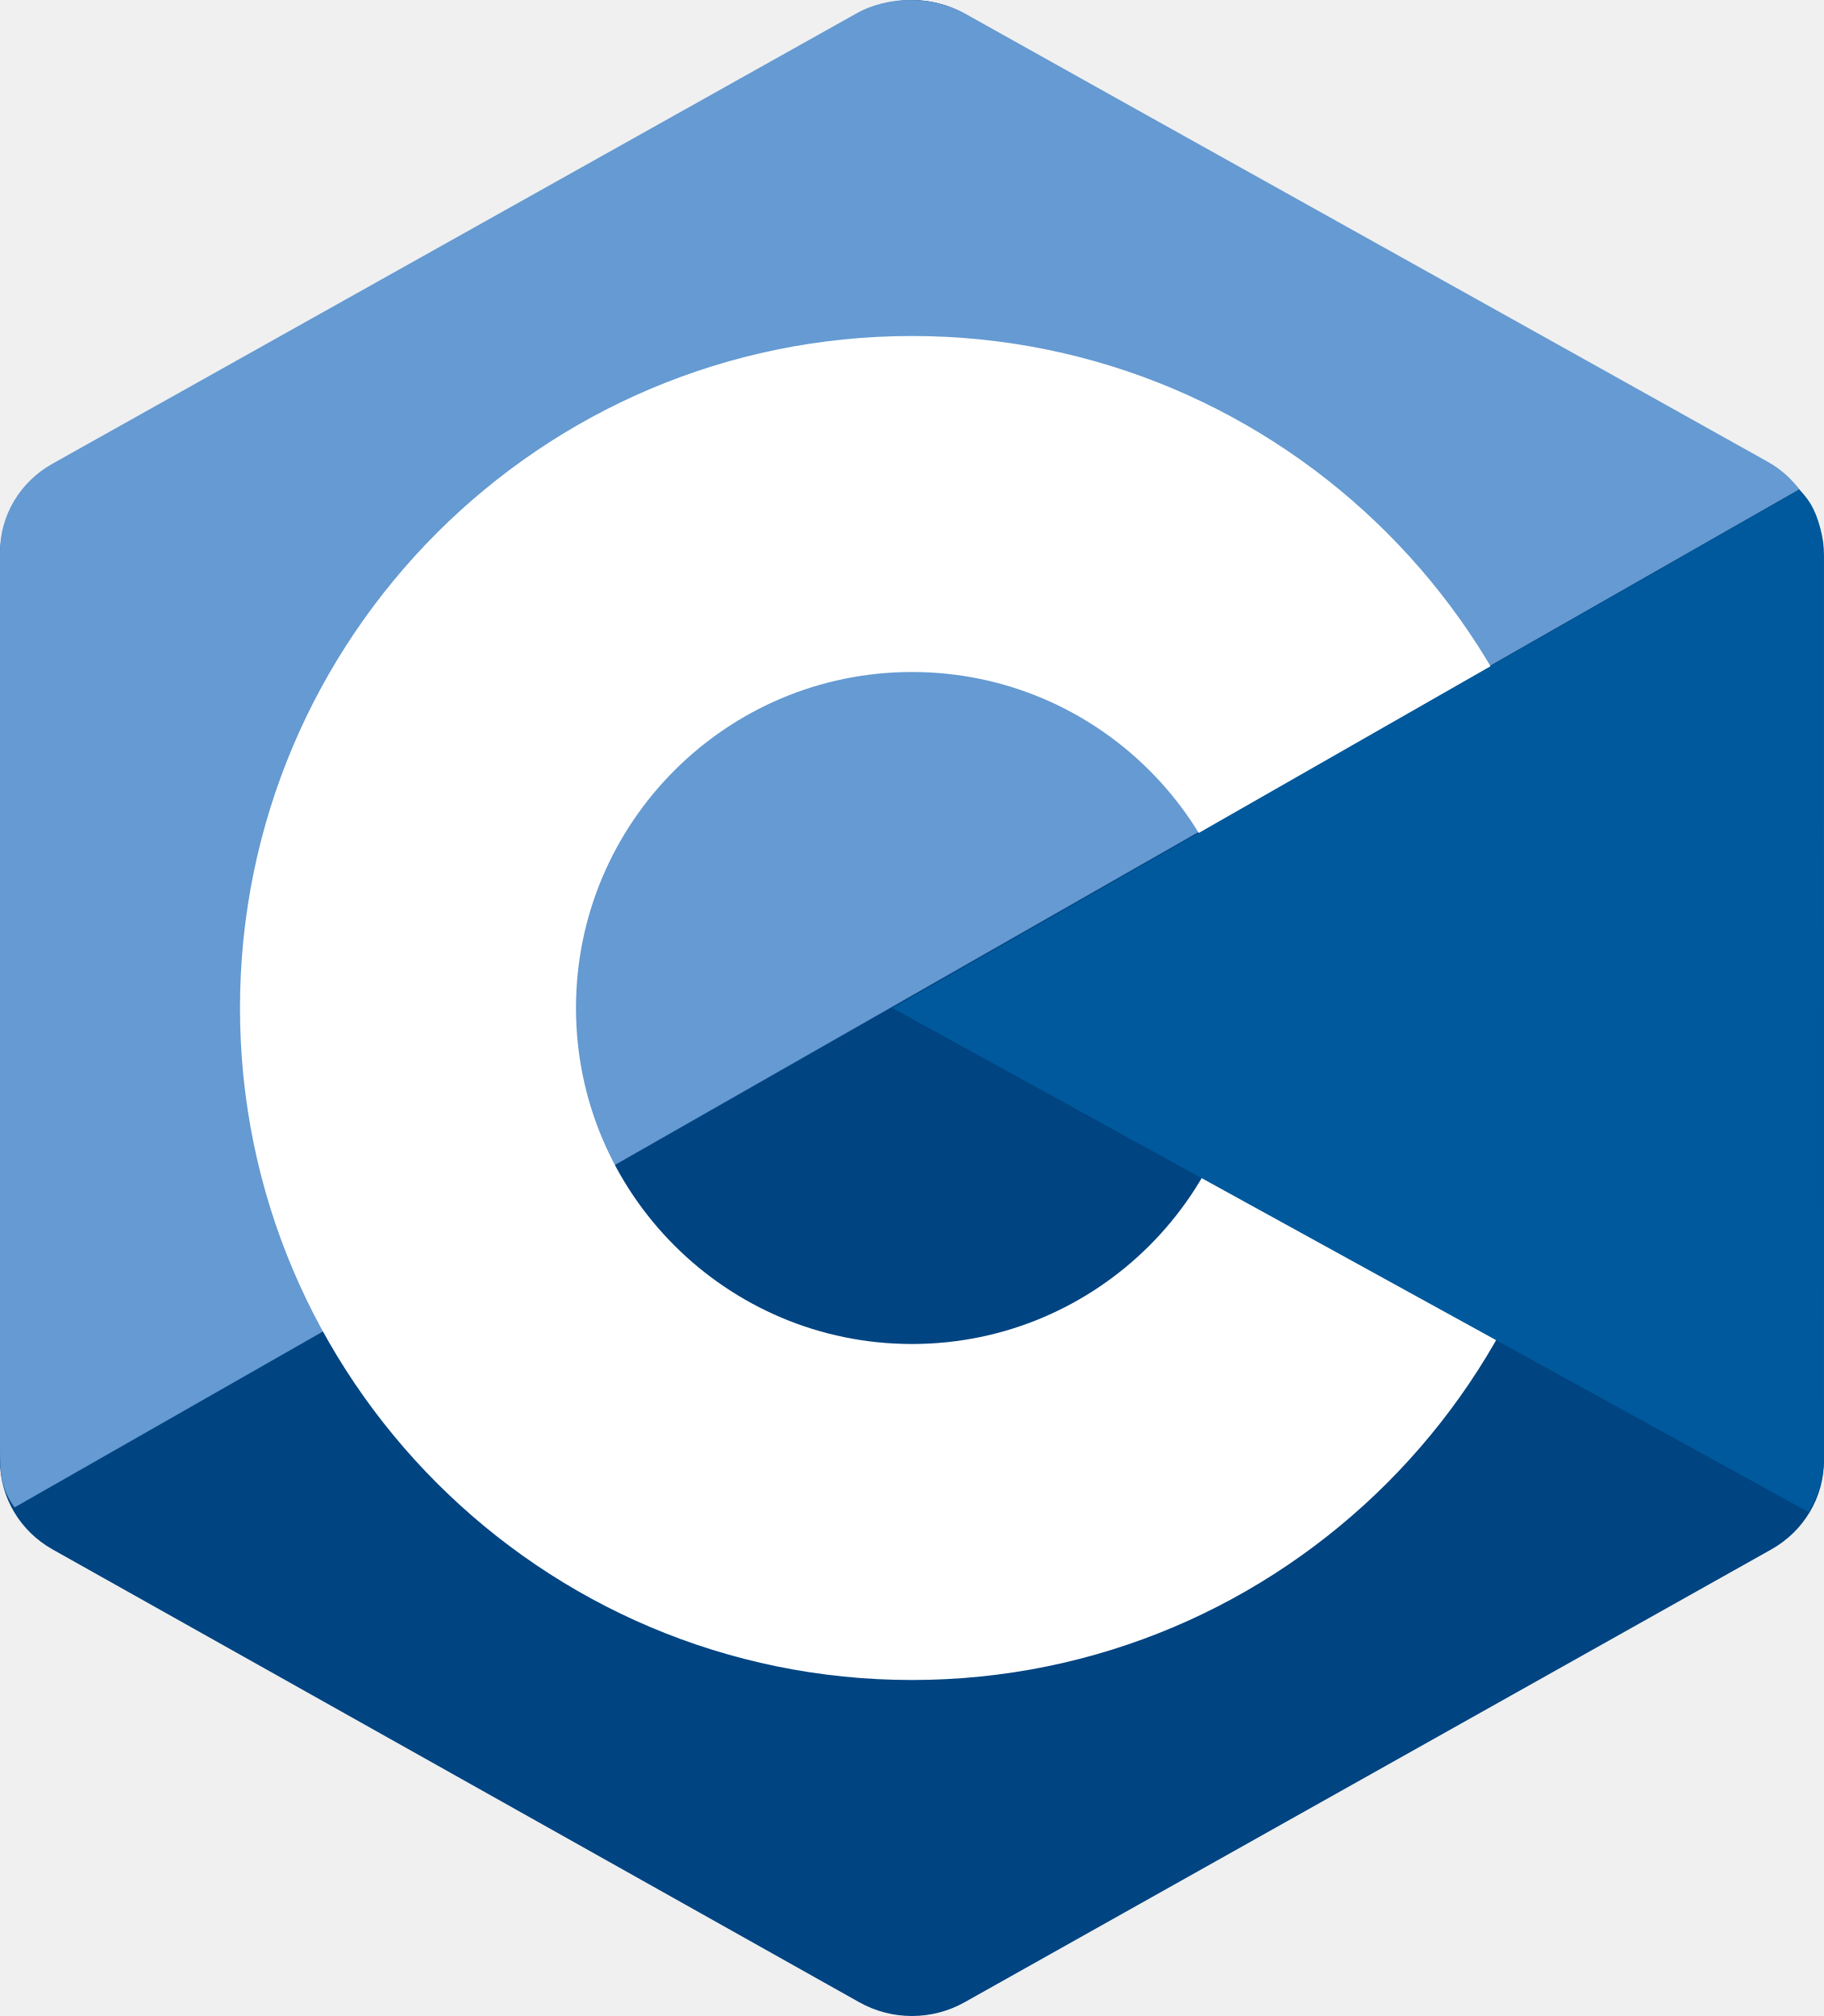
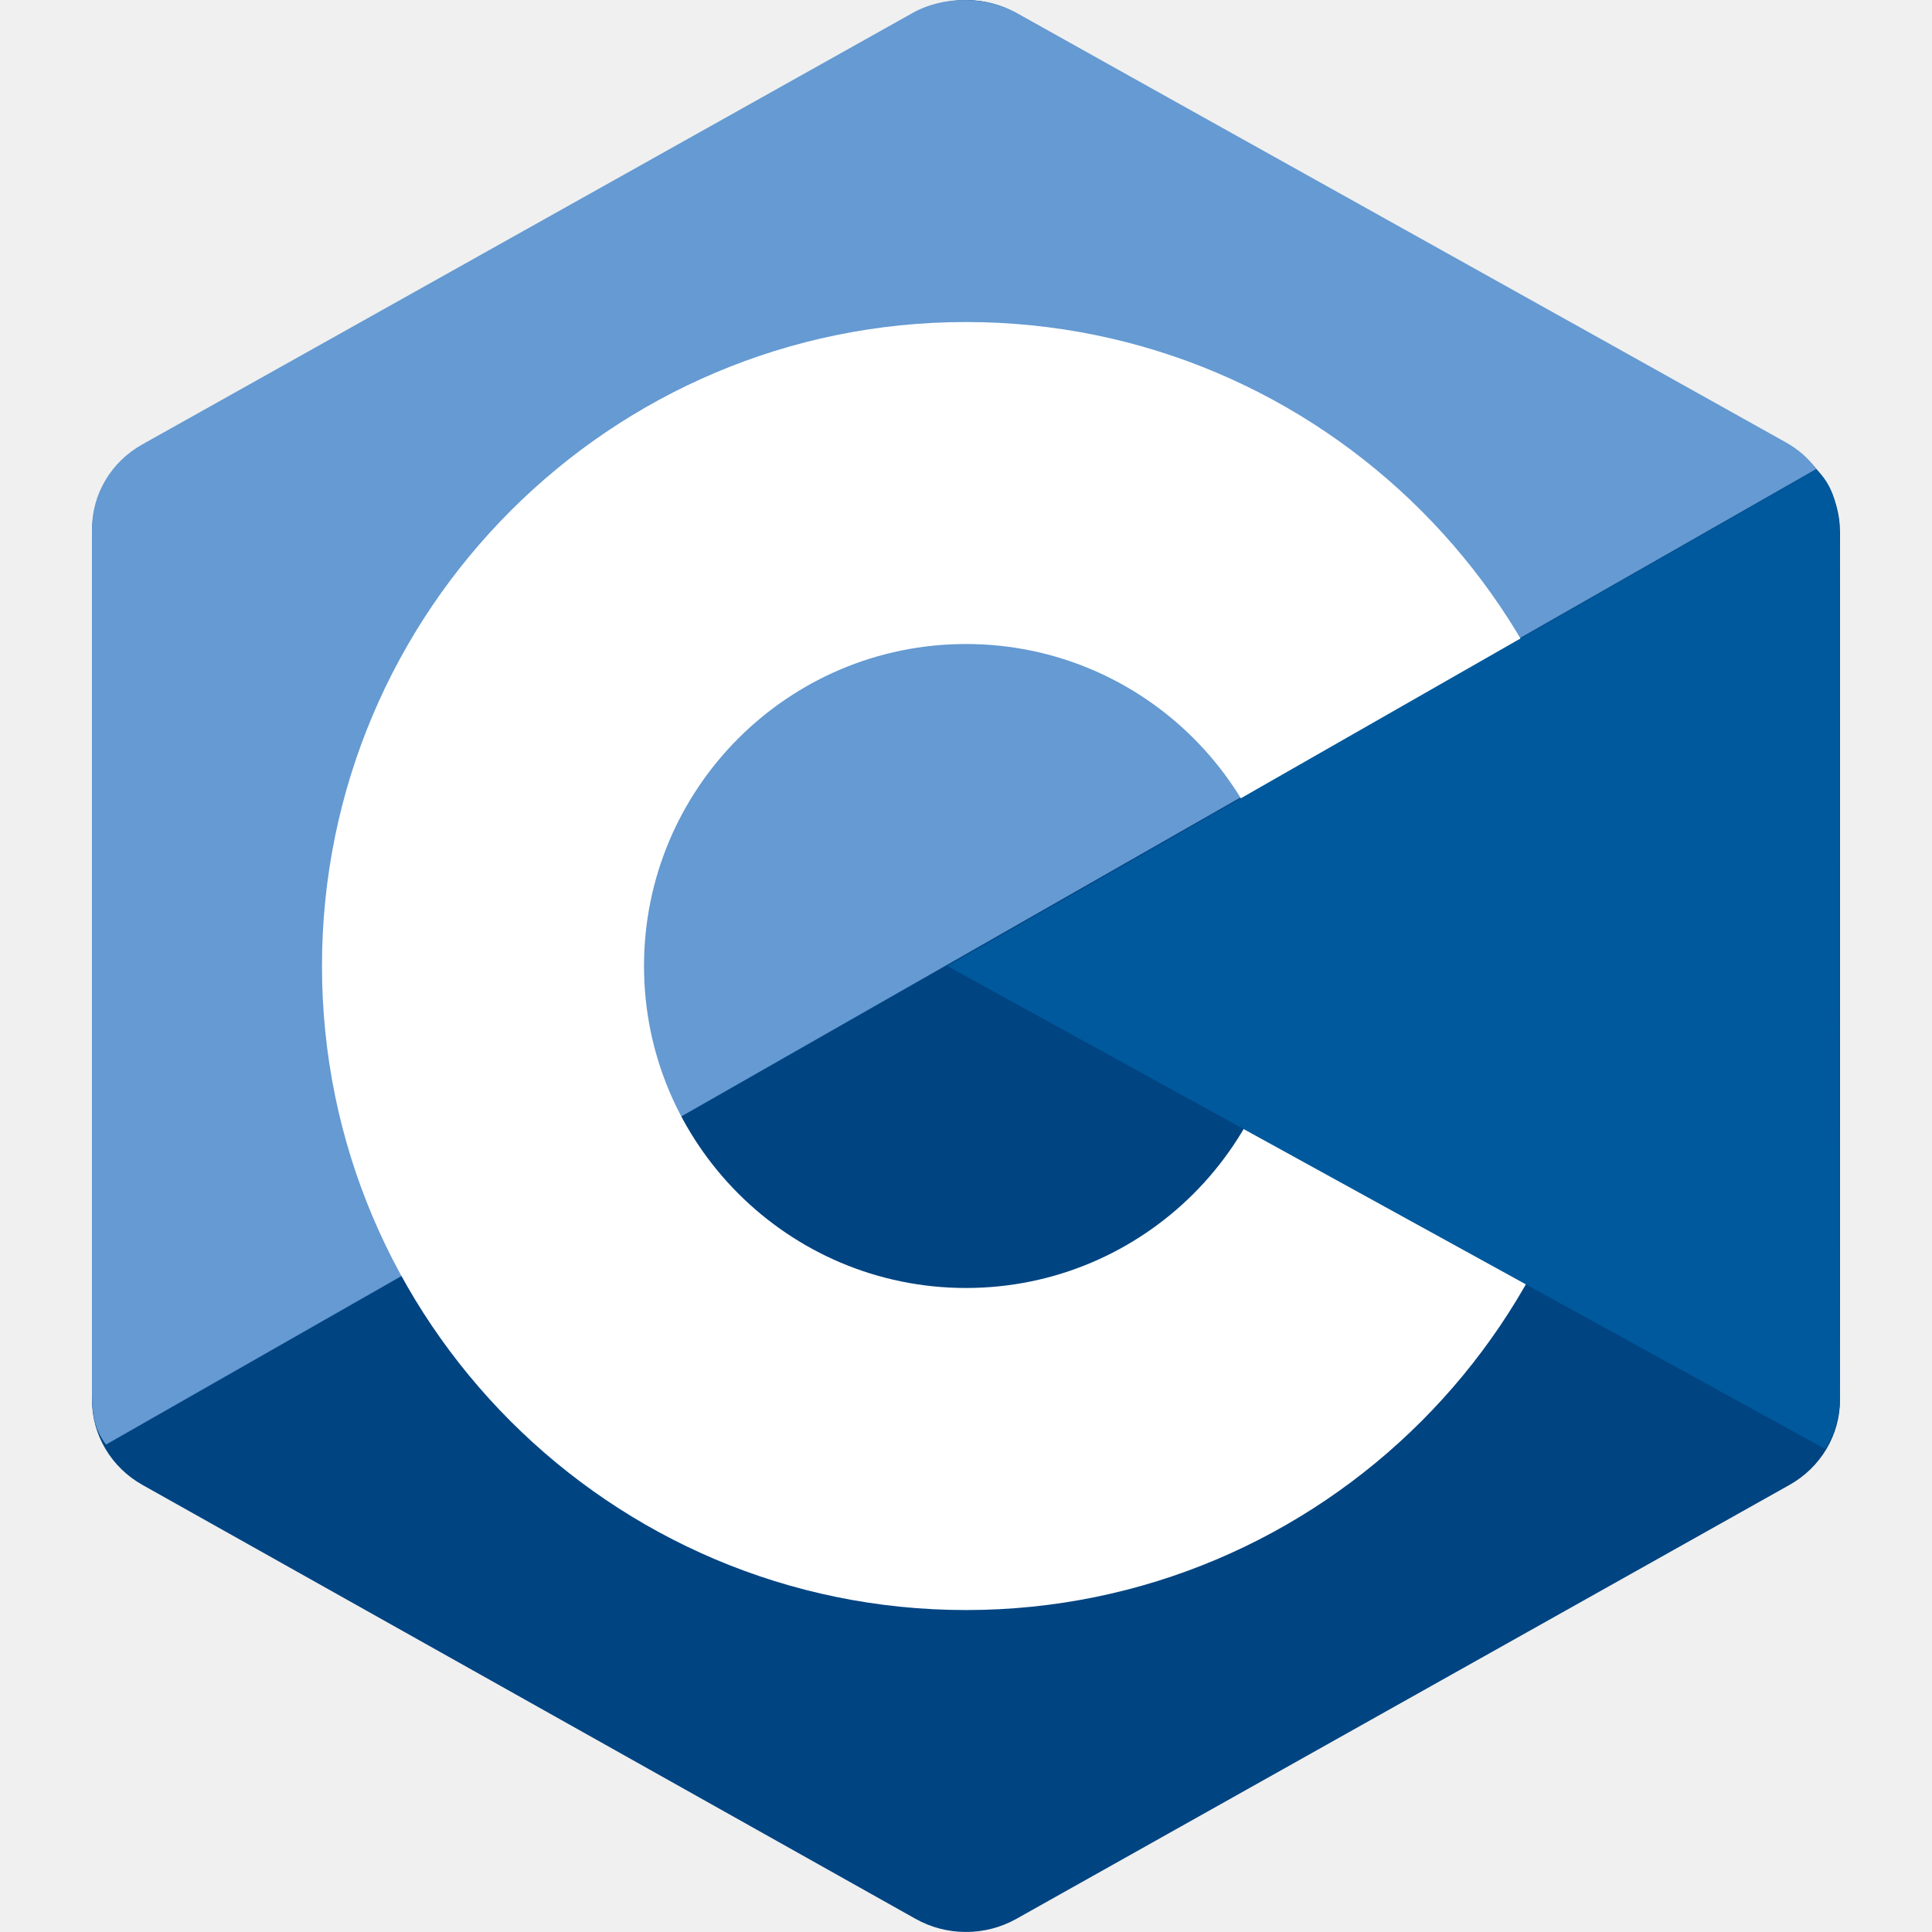
- <svg xmlns="http://www.w3.org/2000/svg" viewBox="0 0 38 42" width="380.001" height="420" version="1.1" id="svg10">
+ <svg xmlns="http://www.w3.org/2000/svg" viewBox="0 0 51.2 51.2" width="512" height="512" version="1.1" id="svg10">
  <defs id="defs14" />
-   <path fill="#283593" fill-rule="evenodd" d="m 17.903,0.286 c 0.679,-0.381 1.515,-0.381 2.193,0 C 23.451,2.169 33.547,7.837 36.903,9.72 37.582,10.1 38,10.804 38,11.566 c 0,3.766 0,15.101 0,18.867 0,0.762 -0.418,1.466 -1.097,1.847 -3.355,1.883 -13.451,7.551 -16.807,9.434 -0.679,0.381 -1.515,0.381 -2.193,0 -3.355,-1.883 -13.451,-7.551 -16.807,-9.434 -0.678,-0.381 -1.096,-1.084 -1.096,-1.846 0,-3.766 0,-15.101 0,-18.867 0,-0.762 0.418,-1.466 1.097,-1.847 3.354,-1.883 13.452,-7.551 16.806,-9.434 z" clip-rule="evenodd" id="path2" style="fill:#004482;fill-opacity:1" />
-   <path fill="#5c6bc0" fill-rule="evenodd" d="m 0.304,31.404 c -0.266,-0.356 -0.304,-0.694 -0.304,-1.149 0,-3.744 0,-15.014 0,-18.759 0,-0.758 0.417,-1.458 1.094,-1.836 3.343,-1.872 13.405,-7.507 16.748,-9.38 0.677,-0.379 1.594,-0.371 2.271,0.008 3.343,1.872 13.371,7.459 16.714,9.331 0.27,0.152 0.476,0.335 0.66,0.576 z" clip-rule="evenodd" id="path4" style="fill:#659ad2;fill-opacity:1" />
-   <path fill="#ffffff" fill-rule="evenodd" d="m 19,7 c 7.727,0 14,6.273 14,14 0,7.727 -6.273,14 -14,14 -7.727,0 -14,-6.273 -14,-14 0,-7.727 6.273,-14 14,-14 z m 0,7 c 3.863,0 7,3.136 7,7 0,3.863 -3.137,7 -7,7 -3.863,0 -7,-3.137 -7,-7 0,-3.864 3.136,-7 7,-7 z" clip-rule="evenodd" id="path6" />
-   <path fill="#3949ab" fill-rule="evenodd" d="m 37.485,10.205 c 0.516,0.483 0.506,1.211 0.506,1.784 0,3.795 -0.032,14.589 0.009,18.384 0.004,0.396 -0.127,0.813 -0.323,1.127 l -19.084,-10.5 z" clip-rule="evenodd" id="path8" style="fill:#00599c;fill-opacity:1" />
+   <path fill="#283593" fill-rule="evenodd" d="m 24.263,0.349 c 0.828,-0.464 1.847,-0.464 2.673,0 4.09,2.295 16.397,9.205 20.489,11.5 0.828,0.463 1.337,1.321 1.337,2.25 0,4.591 0,18.409 0,23 0,0.929 -0.51,1.787 -1.337,2.252 -4.09,2.295 -16.397,9.205 -20.489,11.5 -0.828,0.464 -1.847,0.464 -2.673,0 C 20.173,48.556 7.865,41.647 3.774,39.351 2.948,38.887 2.438,38.03 2.438,37.101 c 0,-4.591 0,-18.409 0,-23 0,-0.929 0.51,-1.787 1.337,-2.252 C 7.864,9.554 20.174,2.644 24.263,0.349 Z" clip-rule="evenodd" id="path2" style="fill:#004482;fill-opacity:1;stroke-width:1.219" />
+   <path fill="#5c6bc0" fill-rule="evenodd" d="M 2.809,38.283 C 2.484,37.849 2.438,37.437 2.438,36.883 c 0,-4.564 0,-18.303 0,-22.868 0,-0.924 0.508,-1.777 1.334,-2.238 C 7.847,9.494 20.113,2.625 24.188,0.342 c 0.825,-0.462 1.943,-0.452 2.768,0.01 C 31.032,2.633 43.257,9.444 47.332,11.726 c 0.329,0.185 0.58,0.408 0.805,0.702 z" clip-rule="evenodd" id="path4" style="fill:#659ad2;fill-opacity:1;stroke-width:1.219" />
+   <path fill="#ffffff" fill-rule="evenodd" d="m 25.6,8.534 c 9.42,0 17.067,7.647 17.067,17.067 0,9.42 -7.647,17.067 -17.067,17.067 -9.42,0 -17.067,-7.647 -17.067,-17.067 0,-9.42 7.647,-17.067 17.067,-17.067 z m 0,8.533 c 4.709,0 8.533,3.823 8.533,8.533 0,4.709 -3.824,8.533 -8.533,8.533 -4.709,0 -8.533,-3.824 -8.533,-8.533 0,-4.71 3.823,-8.533 8.533,-8.533 z" clip-rule="evenodd" id="path6" style="stroke-width:1.219" />
+   <path fill="#3949ab" fill-rule="evenodd" d="m 48.134,12.441 c 0.629,0.589 0.617,1.476 0.617,2.175 0,4.626 -0.039,17.785 0.011,22.411 0.005,0.483 -0.155,0.991 -0.394,1.374 L 25.104,25.6 Z" clip-rule="evenodd" id="path8" style="fill:#00599c;fill-opacity:1;stroke-width:1.219" />
</svg>
